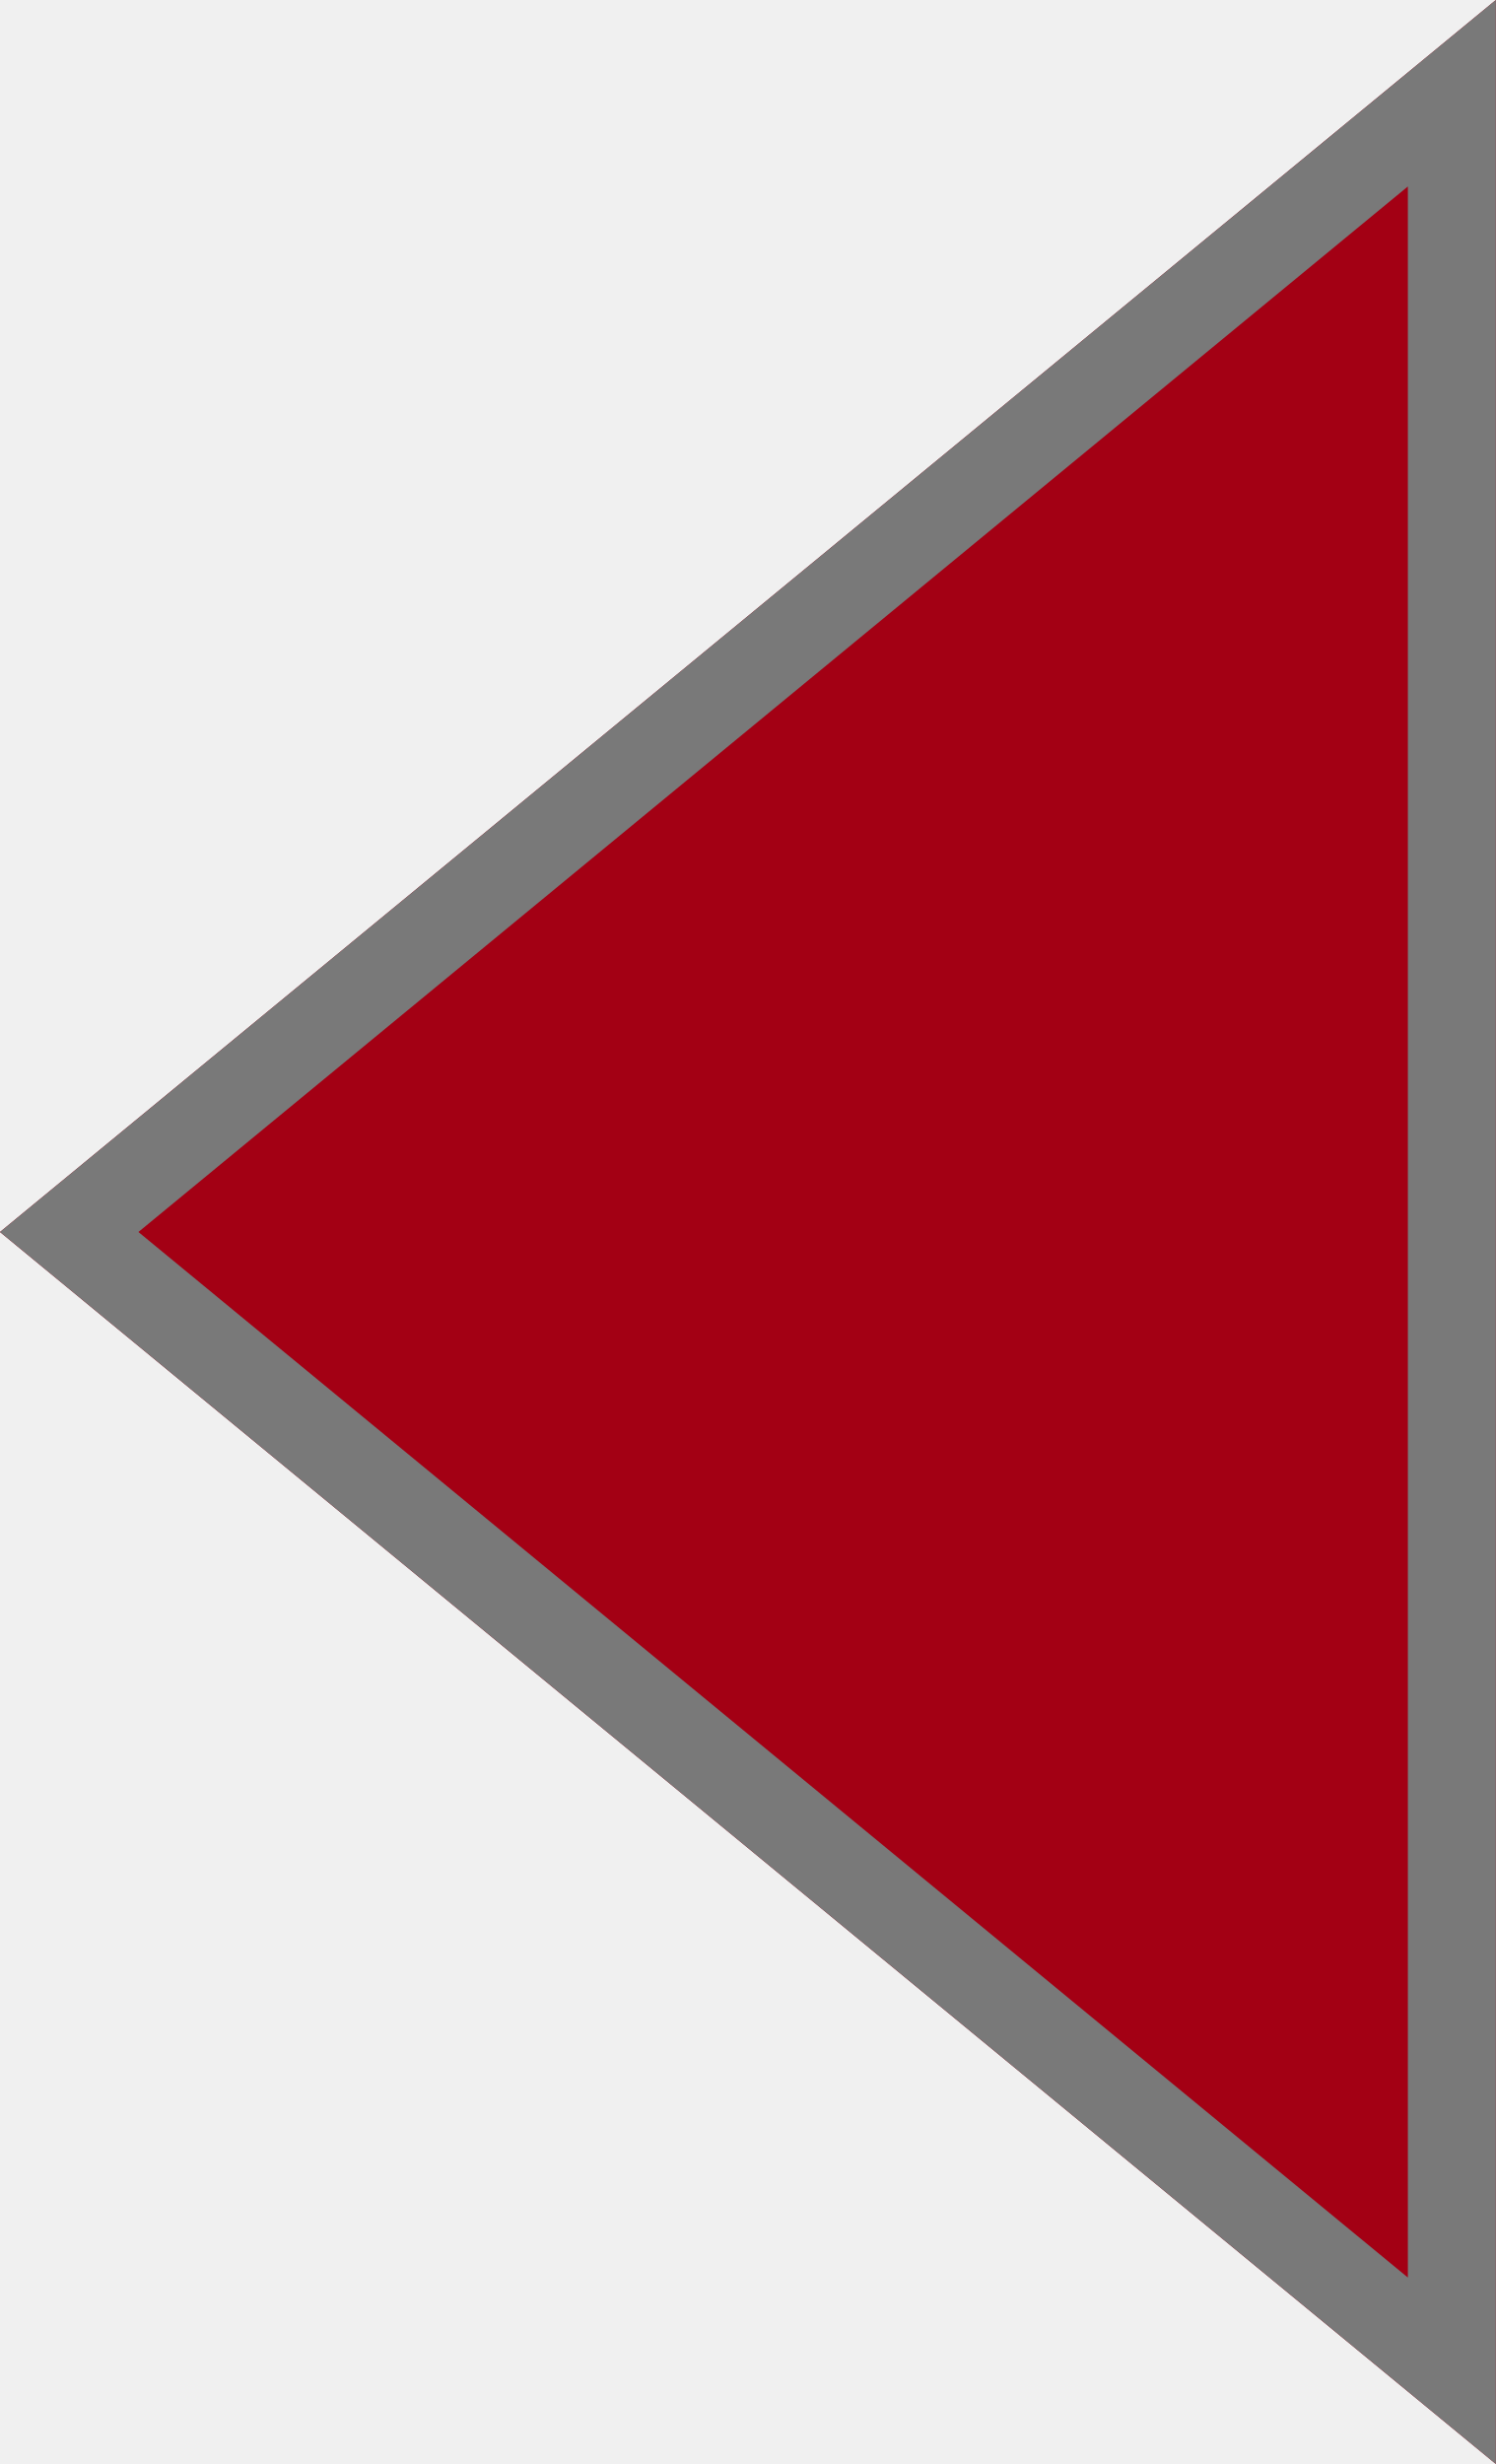
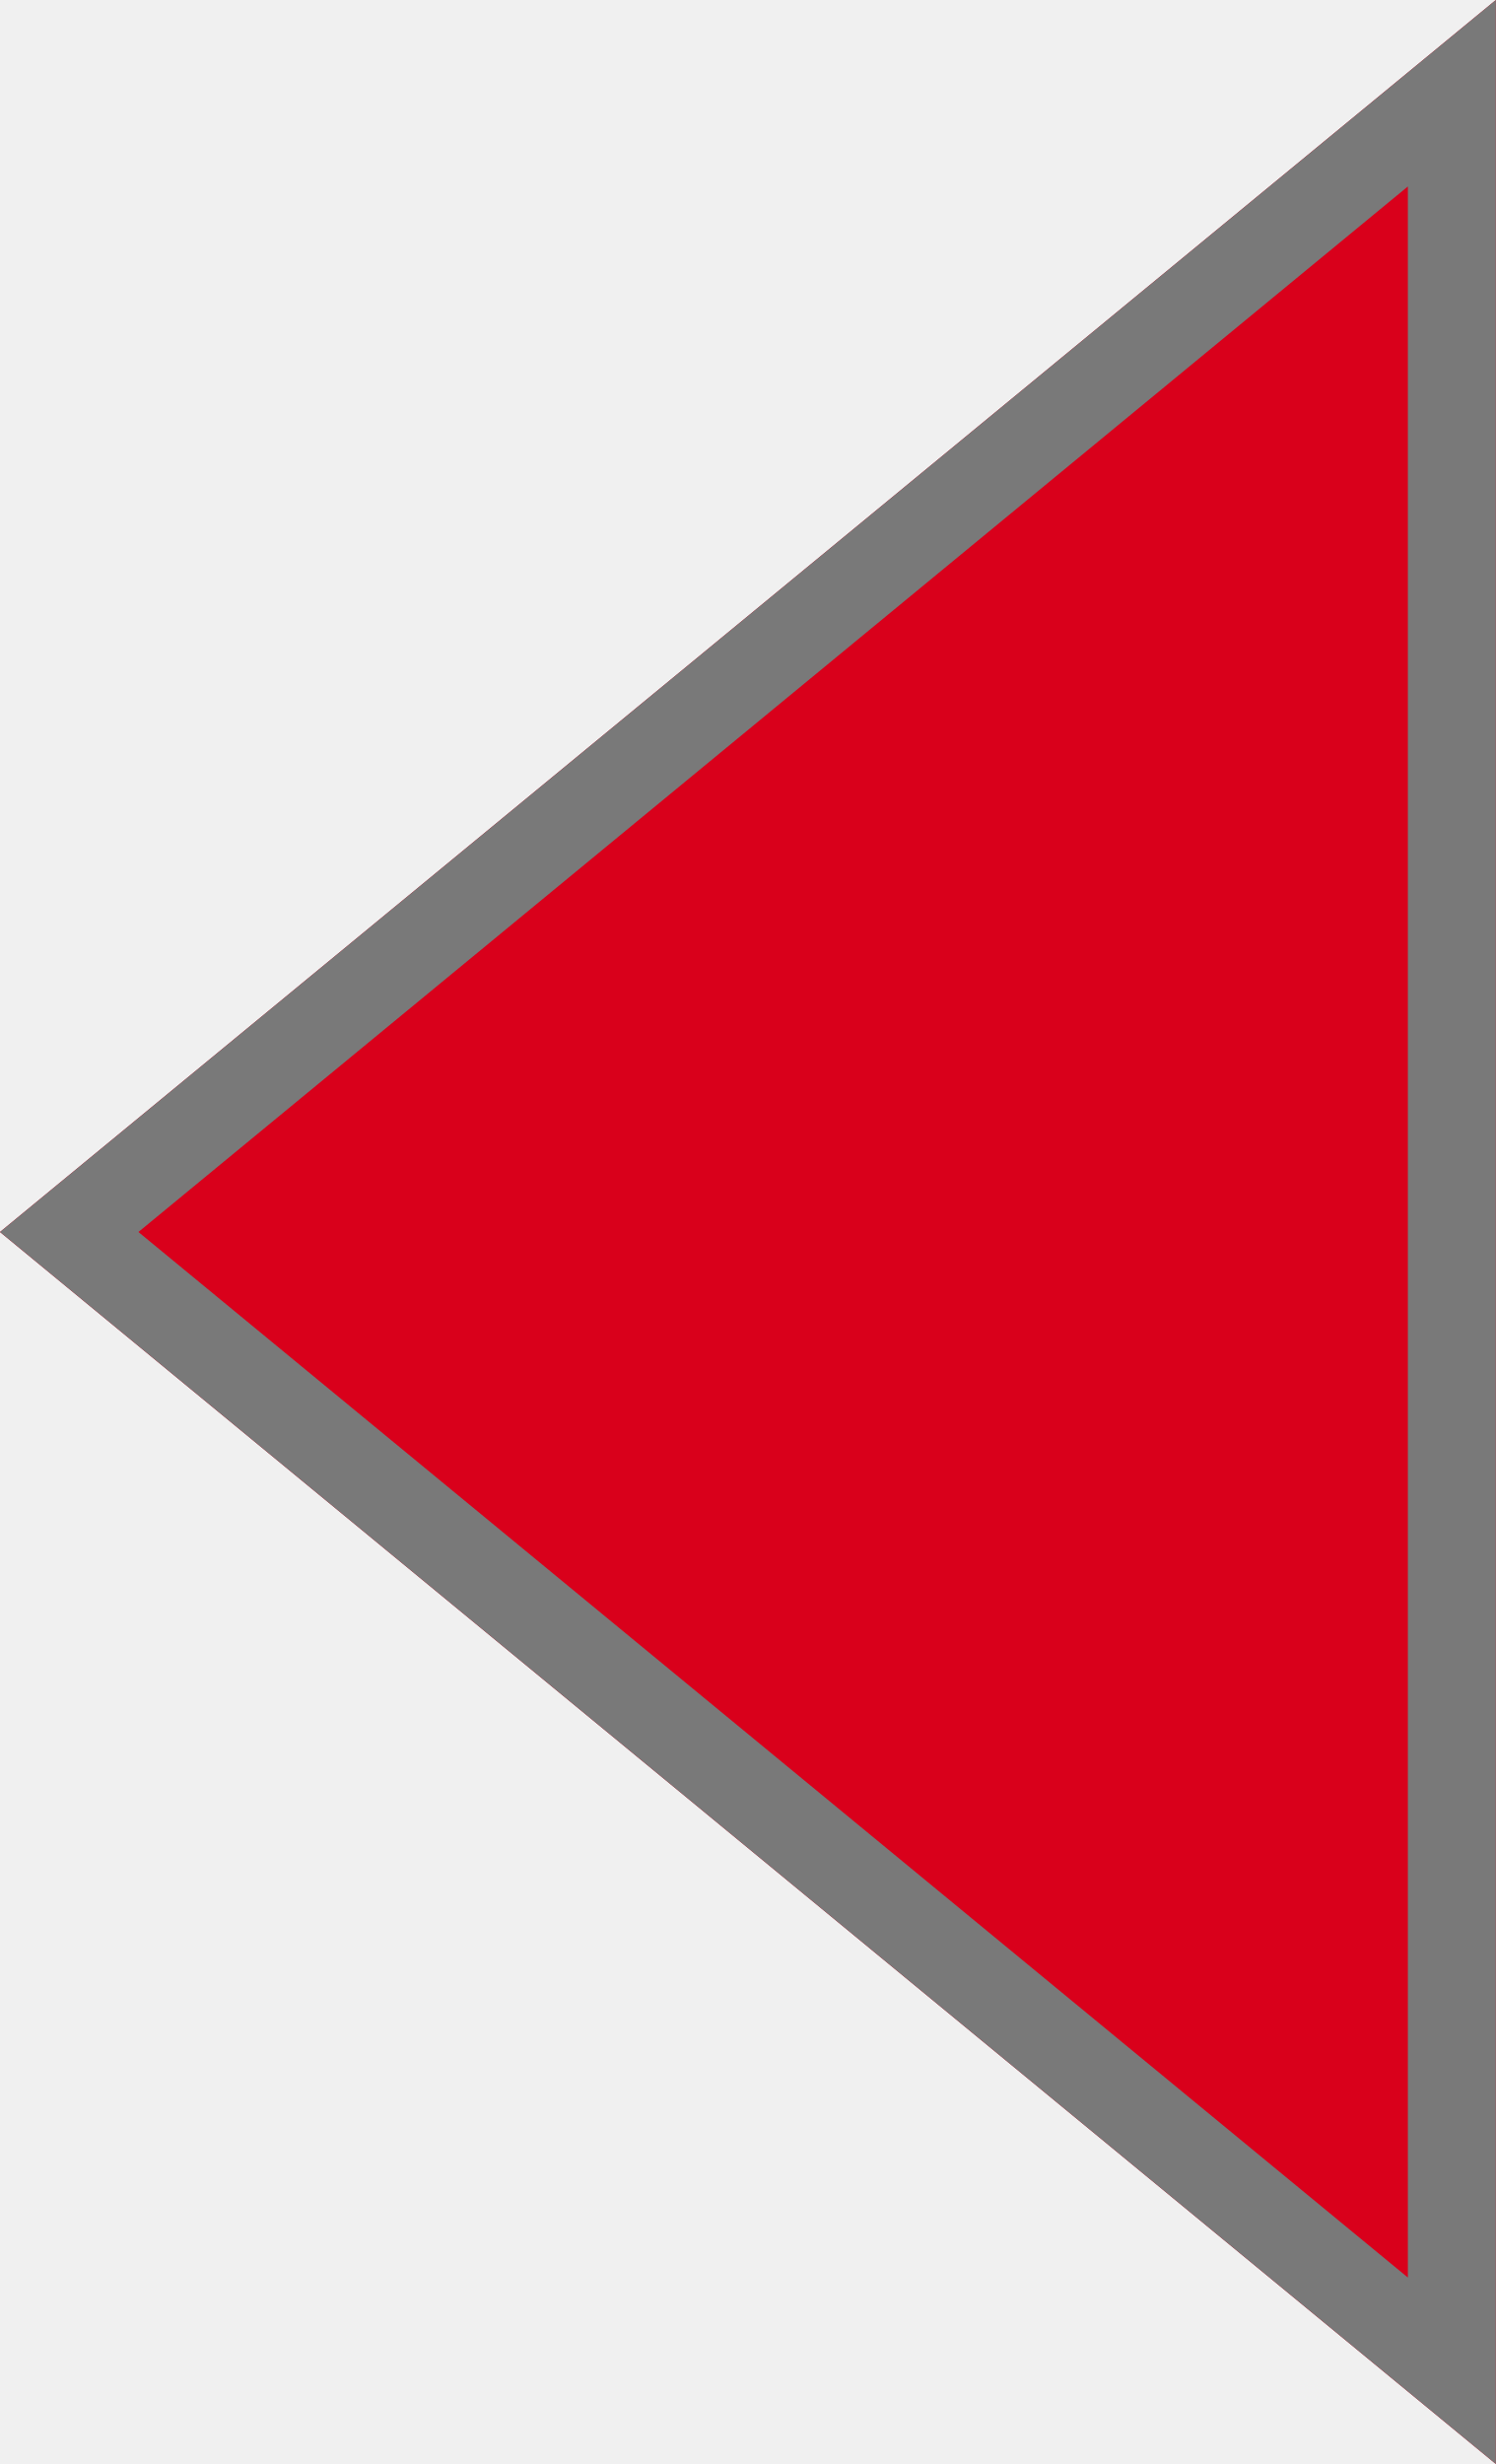
<svg xmlns="http://www.w3.org/2000/svg" version="1.1" width="17px" height="28px">
  <defs>
-     <mask fill="white" id="clip2">
+     <mask fill="white" id="clip20">
      <path d="M 0 14  L 17 28  L 17 0  L 0 14  Z " fill-rule="evenodd" />
    </mask>
  </defs>
  <g transform="matrix(1 0 0 1 -58 -216 )">
-     <path d="M 0 14  L 17 28  L 17 0  L 0 14  Z " fill-rule="nonzero" fill="#a30014" stroke="none" transform="matrix(1 0 0 1 58 216 )" />
-     <path d="M 0 14  L 17 28  L 17 0  L 0 14  Z " stroke-width="2" stroke="#797979" fill="none" transform="matrix(1 0 0 1 58 216 )" mask="url(#clip2)" />
+     <path d="M 0 14  L 17 28  L 17 0  L 0 14  Z " fill-rule="nonzero" fill="#d9001b" stroke="none" transform="matrix(1 0 0 1 58 216 )" />
+     <path d="M 0 14  L 17 28  L 17 0  L 0 14  Z " stroke-width="2" stroke="#797979" fill="none" transform="matrix(1 0 0 1 58 216 )" mask="url(#clip20)" />
  </g>
</svg>
